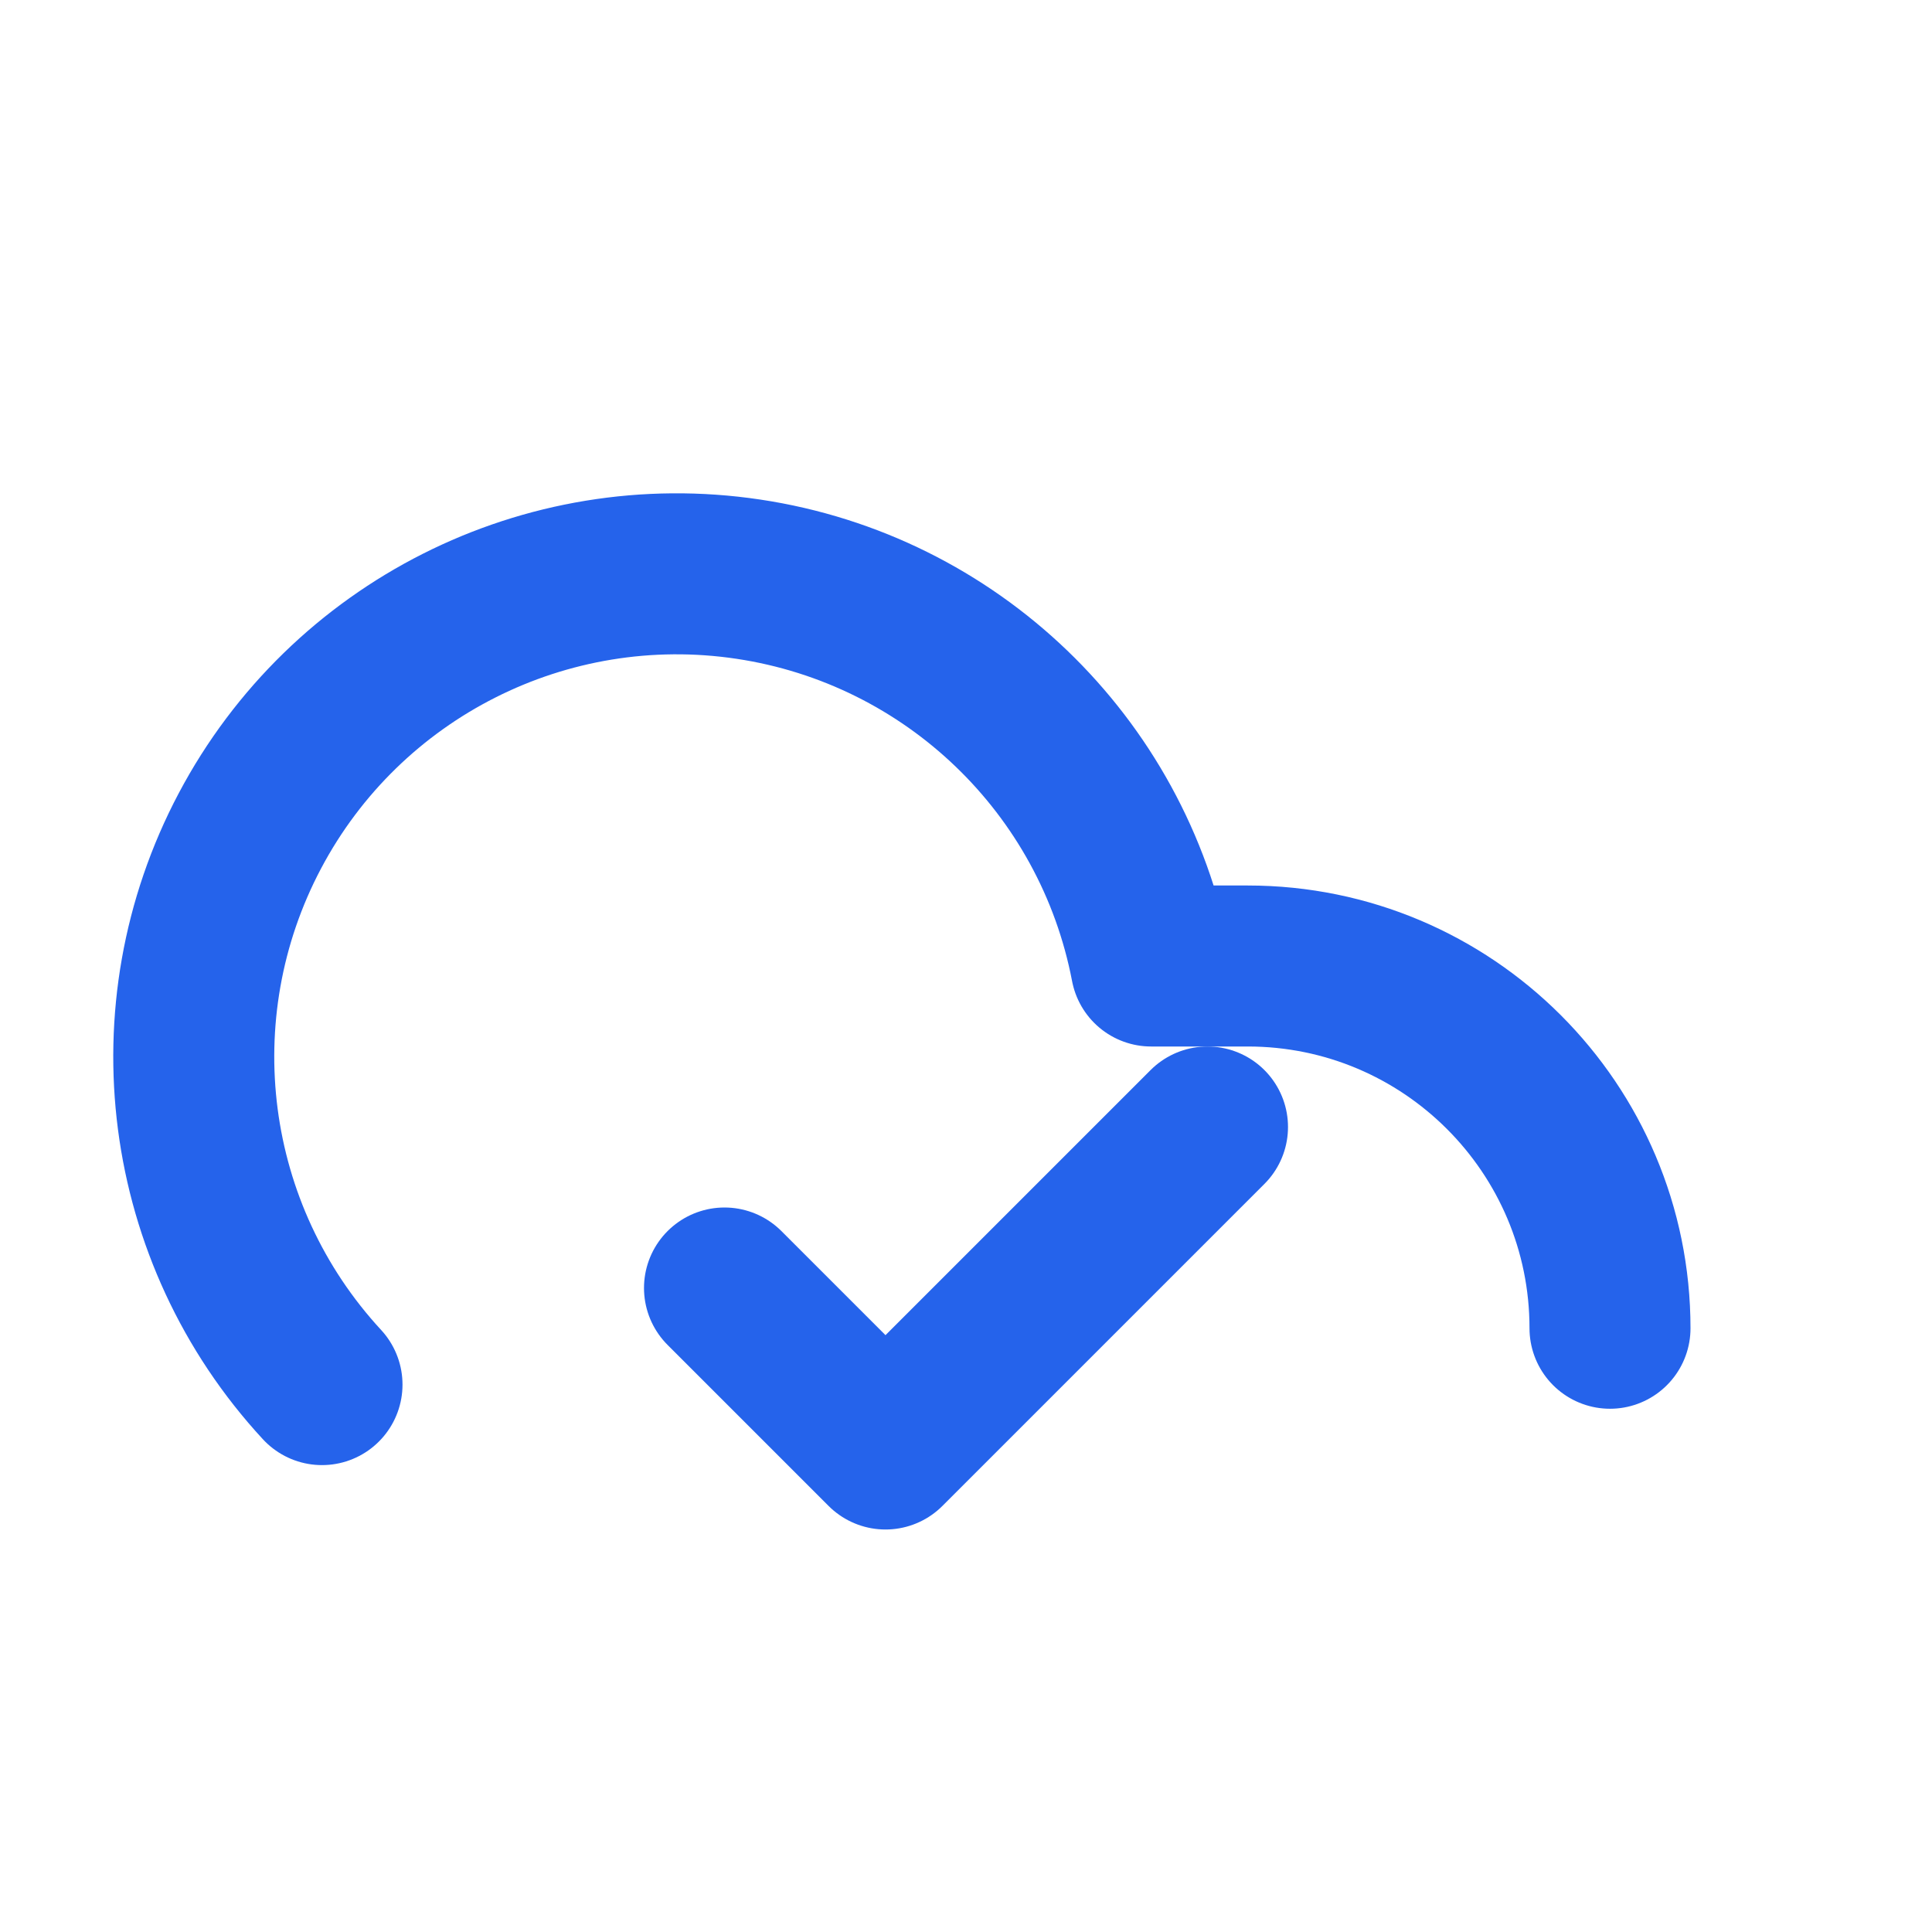
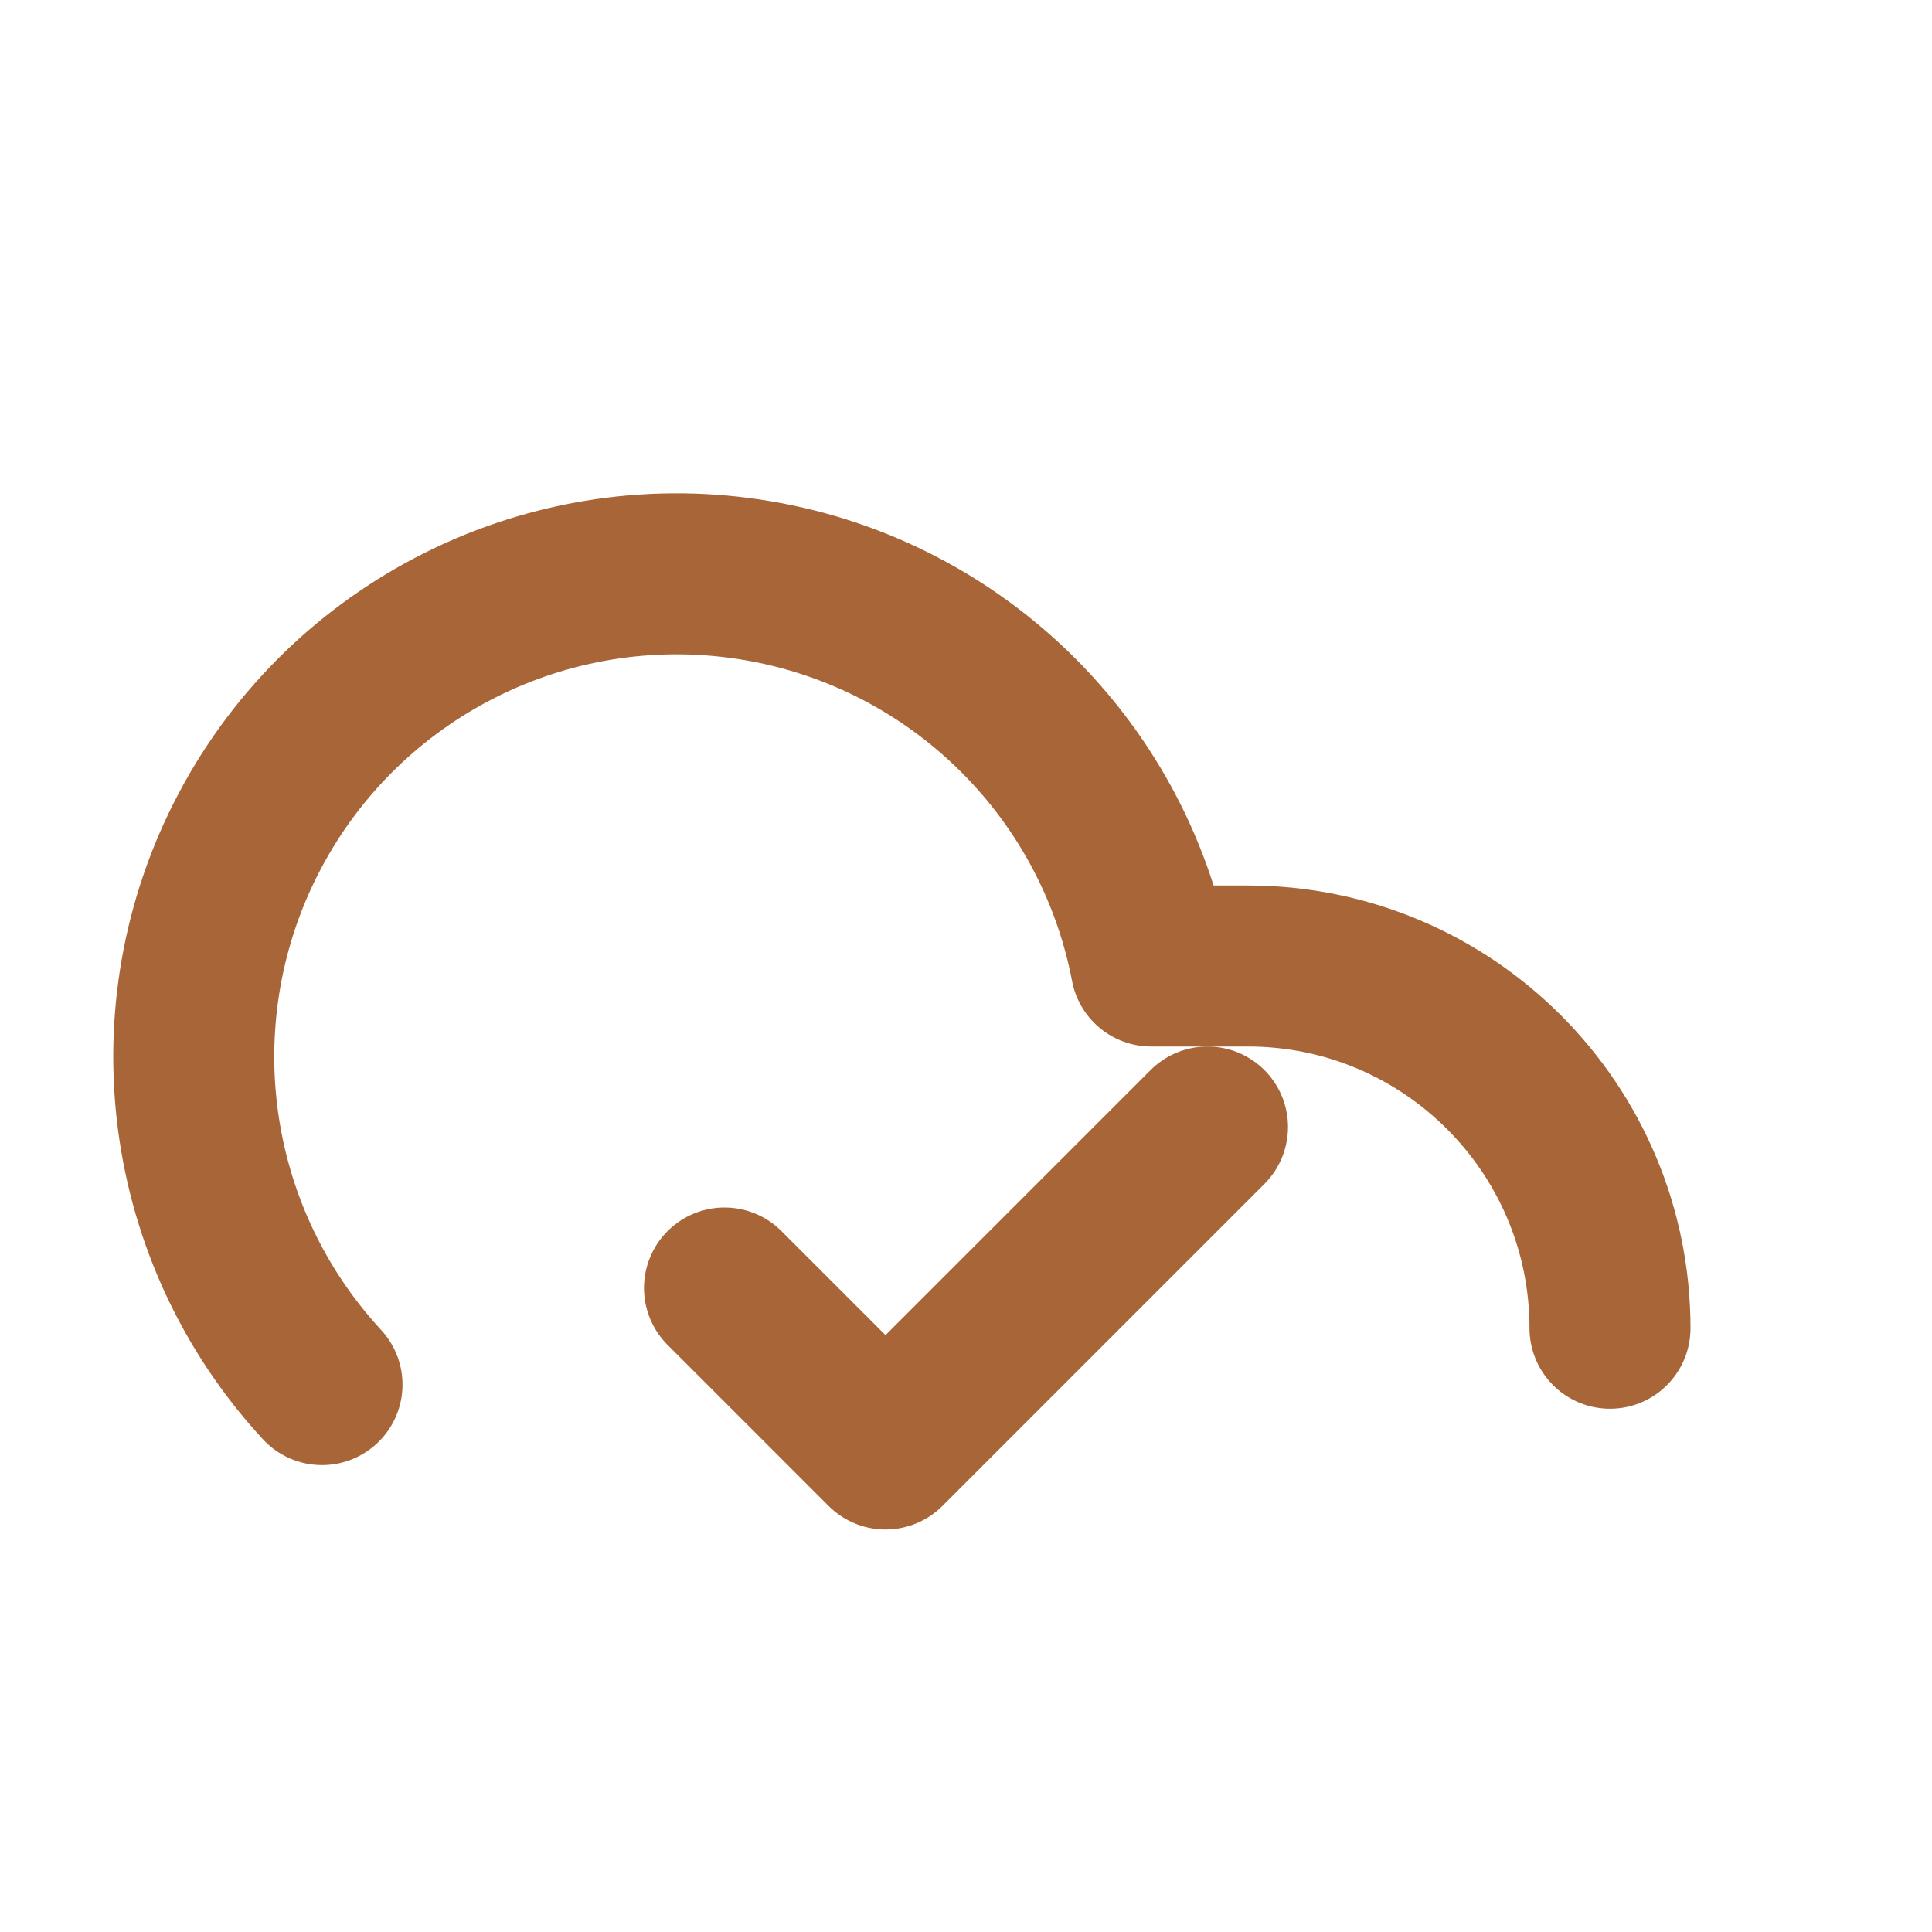
- <svg xmlns="http://www.w3.org/2000/svg" viewBox="0 0 24 24" fill="none" stroke="#2563EB" stroke-width="2" stroke-linecap="round" stroke-linejoin="round">
+ <svg xmlns="http://www.w3.org/2000/svg" viewBox="0 0 24 24" fill="none" stroke="#A86638" stroke-width="2" stroke-linecap="round" stroke-linejoin="round">
  <path d="M20 16.5A4.5 4.5 0 0 0 15.5 12h-1.2A6 6 0 1 0 4 17.2" />
  <path d="m9 16 2 2 4-4" />
</svg>
